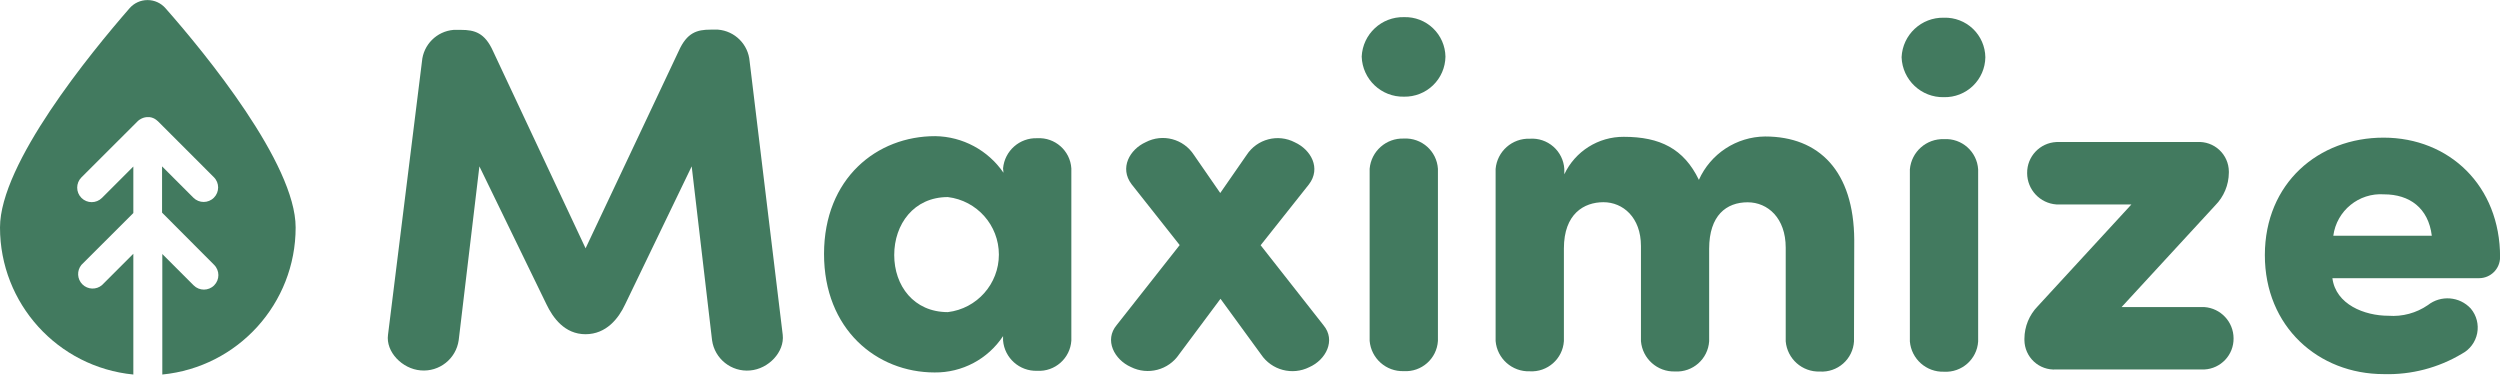
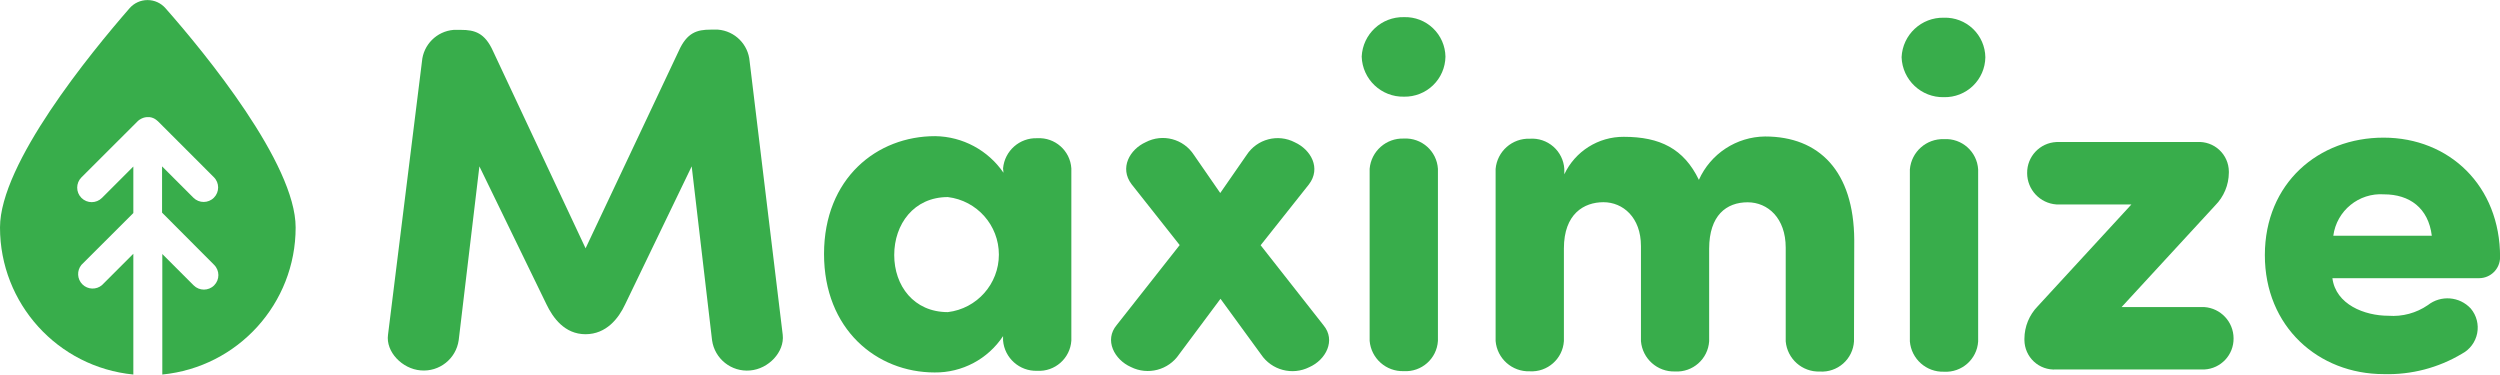
<svg xmlns="http://www.w3.org/2000/svg" viewBox="0 0 302.05 45.25">
  <defs>
-     <style>.cls-1{fill:#427a5f;}.cls-2{fill:#427a5f;}</style>
+     <style>.cls-1{fill:#38ad4b;}.cls-2{fill:#38ad4b;}</style>
  </defs>
  <g id="Layer_2" data-name="Layer 2">
    <g id="Layer_1-2" data-name="Layer 1">
      <path class="cls-1" d="M82,6.17C83,3.93,84.21,3.58,85.86,3.58h.88a4.17,4.17,0,0,1,3.83,3.83l4,33.05c.23,2.06-1.71,4.12-3.95,4.3a4.26,4.26,0,0,1-4.59-3.66l-2.46-21L75.52,36.79c-.77,1.65-2.25,3.59-4.78,3.59s-3.94-2-4.71-3.6L57.92,20.1l-2.5,21a4.26,4.26,0,0,1-4.6,3.65c-2.23-.18-4.23-2.25-3.94-4.31l4.1-33a4.18,4.18,0,0,1,3.83-3.83h.89c1.65,0,2.88.35,3.88,2.59L70.75,30Z" />
      <path class="cls-1" d="M121.19,20.34a4,4,0,0,1,4.13-3.64,3.9,3.9,0,0,1,4.12,3.65l0,20.8a3.91,3.91,0,0,1-4.13,3.65,4,4,0,0,1-4.12-3.66v-.53A9.78,9.78,0,0,1,112.92,45c-7,0-13.37-5.2-13.36-14.33S105.94,16.44,113,16.45a10.17,10.17,0,0,1,8.24,4.42Zm-6.67,17.37a7,7,0,0,0,0-13.9c-4.12,0-6.48,3.29-6.48,7S110.4,37.71,114.52,37.71Z" />
      <path class="cls-1" d="M147.46,36.1l-5,6.71a4.56,4.56,0,0,1-5.83,1.53c-2-.89-3.24-3.25-1.71-5.07l7.61-9.66-5.82-7.36c-1.47-1.95-.23-4.19,1.71-5.07a4.47,4.47,0,0,1,5.83,1.54l3.18,4.6,3.19-4.6a4.48,4.48,0,0,1,5.83-1.52c1.94.89,3.18,3.12,1.7,5.07l-5.84,7.36,7.59,9.66c1.53,1.83.29,4.19-1.71,5.07a4.56,4.56,0,0,1-5.83-1.54Z" />
      <path class="cls-1" d="M169.64,2.07a4.86,4.86,0,0,1,5,4.78,4.91,4.91,0,0,1-5,4.83,5,5,0,0,1-5.12-4.84A5,5,0,0,1,169.64,2.07Zm4.09,39.12a3.9,3.9,0,0,1-4.13,3.65,4,4,0,0,1-4.12-3.66l0-20.79a4,4,0,0,1,4.13-3.65,3.91,3.91,0,0,1,4.12,3.66Z" />
      <path class="cls-1" d="M224,41.25a3.89,3.89,0,0,1-4.13,3.64,4,4,0,0,1-4.12-3.65V29.93c0-3.6-2.17-5.48-4.59-5.49-2.59,0-4.65,1.59-4.66,5.6V41.23a3.91,3.91,0,0,1-4.13,3.65,4,4,0,0,1-4.11-3.66V29.73c0-3.47-2.18-5.3-4.53-5.3s-4.78,1.4-4.78,5.59V41.21a3.91,3.91,0,0,1-4.13,3.65,4,4,0,0,1-4.12-3.66l0-20.79a4,4,0,0,1,4.13-3.65A3.9,3.9,0,0,1,189,20.41v.65a7.89,7.89,0,0,1,7.19-4.53c4.36,0,7.25,1.43,9.07,5.2a8.86,8.86,0,0,1,8-5.24c6.54,0,10.72,4.2,10.77,12.5Z" />
      <path class="cls-1" d="M234.87,2.14a4.85,4.85,0,0,1,5,4.78,4.89,4.89,0,0,1-5,4.82,5,5,0,0,1-5.12-4.83A5,5,0,0,1,234.87,2.14ZM239,41.26a3.91,3.91,0,0,1-4.13,3.65,4,4,0,0,1-4.12-3.66l0-20.79a4,4,0,0,1,4.13-3.65A3.9,3.9,0,0,1,239,20.47Z" />
      <path class="cls-1" d="M256.33,37.1h10a3.8,3.8,0,0,1,3.53,3.77,3.72,3.72,0,0,1-3.54,3.77l-17.91,0a3.59,3.59,0,0,1-3.82-3.54v-.18A5.65,5.65,0,0,1,246.2,37l11.32-12.3h-9.07a3.8,3.8,0,0,1-3.53-3.78,3.71,3.71,0,0,1,3.54-3.76l17,0a3.6,3.6,0,0,1,3.83,3.54v.17a5.68,5.68,0,0,1-1.65,3.95Z" />
      <path class="cls-1" d="M297.45,42.74A17.4,17.4,0,0,1,288,45.2c-7.89,0-14.37-5.73-14.36-14.39S280.1,16.62,288,16.63s14.07,5.79,14.06,14.45a2.54,2.54,0,0,1-2.53,2.53l-17.73,0c.41,3.18,3.88,4.54,6.77,4.54a7.43,7.43,0,0,0,4.77-1.29,3.83,3.83,0,0,1,5.18.42A3.57,3.57,0,0,1,297.45,42.74Zm-3.64-14.26c-.41-3.36-2.7-5-5.77-5a5.78,5.78,0,0,0-6.13,5Z" />
    </g>
    <g id="Layer_2-2" data-name="Layer 2">
      <path class="cls-2" d="M20,1a2.88,2.88,0,0,0-4.35,0C10.92,6.43,0,19.77,0,27.48A17.85,17.85,0,0,0,16.11,45.25V30.66l-3.79,3.79A1.75,1.75,0,0,1,9.84,32l6.27-6.26V20.12l-3.79,3.79a1.75,1.75,0,1,1-2.48-2.48l6.78-6.77a1.29,1.29,0,0,1,.38-.28l.09-.05a1.7,1.7,0,0,1,.88-.18h.11a1.69,1.69,0,0,1,.44.12h0a1.57,1.57,0,0,1,.37.22l.09.08.09.07,6.77,6.77a1.75,1.75,0,0,1-2.47,2.48l-3.79-3.79v5.59L25.87,32a1.75,1.75,0,0,1-2.47,2.48l-3.79-3.79V45.25A17.85,17.85,0,0,0,35.72,27.48C35.72,19.77,24.79,6.43,20,1Z" />
    </g>
  </g>
</svg>
